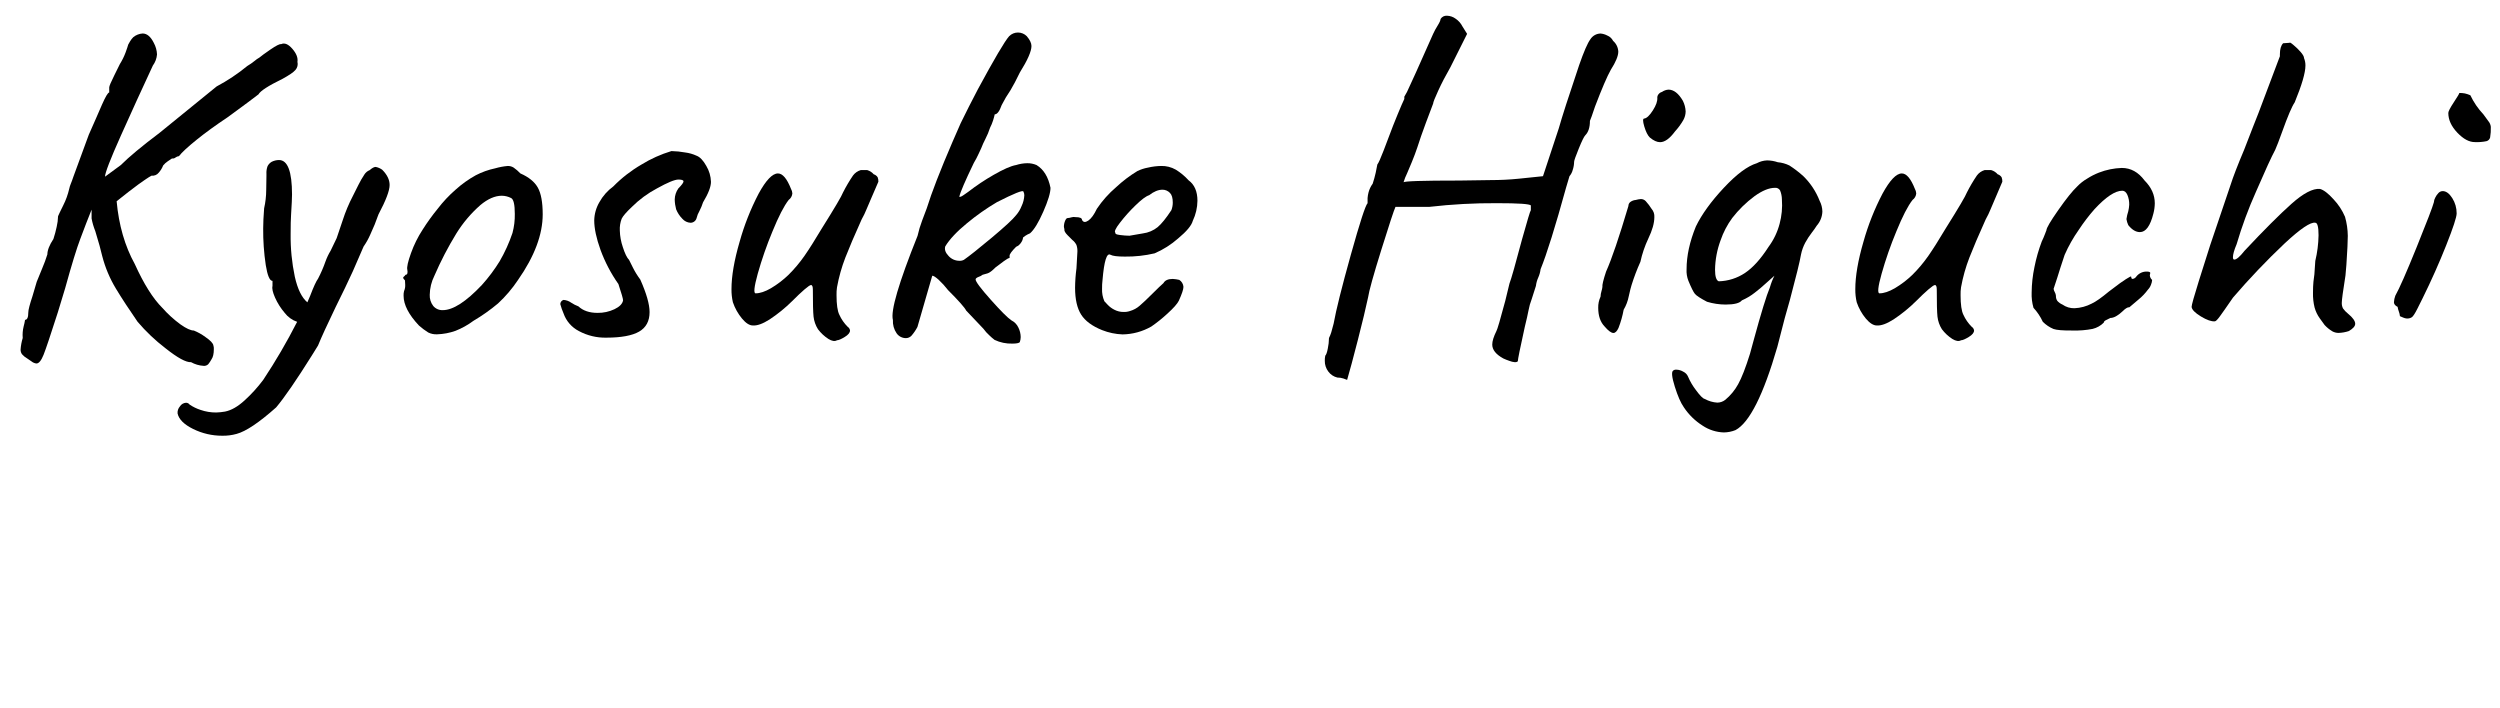
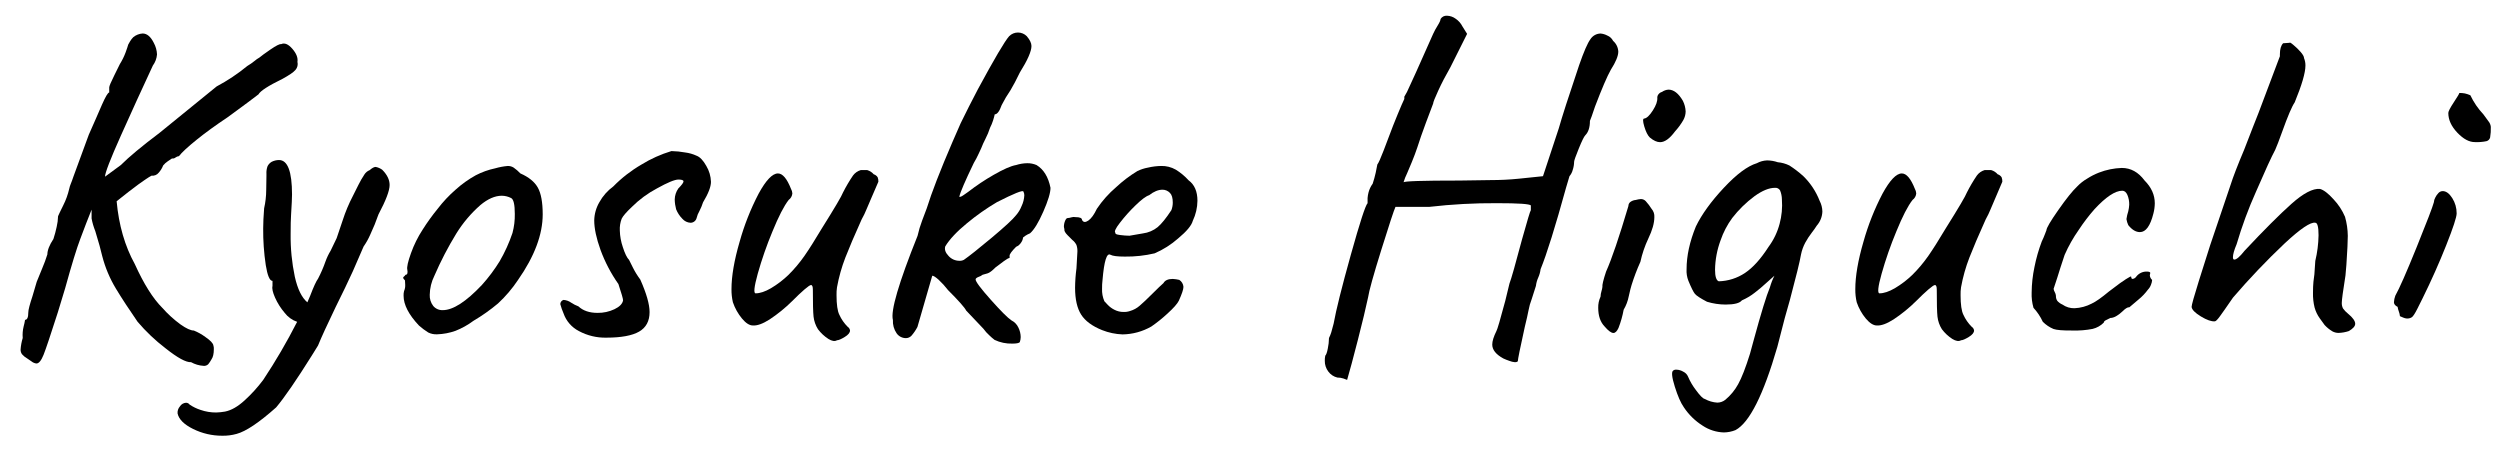
- <svg xmlns="http://www.w3.org/2000/svg" width="1361" height="385" viewBox="0 0 1361 385">
+ <svg xmlns="http://www.w3.org/2000/svg" width="1361" height="250" viewBox="0 0 1361 250">
  <defs>
    <clipPath id="Kyosuke-clip-path">
      <path id="Kyosuke_clip" d="M160.85,38.08Q159.2,40,153.64,43q-11.4,5.58-12.92,8.36c-.84.67-2.74,2.11-5.69,4.3s-6.63,4.9-11,8.1q-9.88,6.58-17.09,12.41T97.43,85a3.68,3.68,0,0,0-1.9.76,2.25,2.25,0,0,1-1.89.5,25,25,0,0,0-2.28,1.52,11.62,11.62,0,0,0-2.53,2.28A13.09,13.09,0,0,1,86.42,94a4.34,4.34,0,0,1-3.92,1.64q-4.81,2.53-19,13.92,1.77,19.5,9.87,34.18,7.35,16.22,14.94,23.8a62.46,62.46,0,0,0,10,9.11c3.12,2.2,5.53,3.29,7.21,3.29a28.48,28.48,0,0,1,6.33,3.55c2.7,1.86,4.14,3.37,4.31,4.56a5.42,5.42,0,0,1,.25,2q0,3.79-1.27,5.57a17.28,17.28,0,0,1-1.77,2.66,3.17,3.17,0,0,1-2.53.89,16,16,0,0,1-6.83-2q-4.06.26-13.93-7.59A98.31,98.31,0,0,1,74.9,175.17q-6.84-9.88-11.77-18a66.38,66.38,0,0,1-7.47-17.72q-1-4.56-3.8-13.67a35.87,35.87,0,0,1-2-6.84v-4.81l-3,7.6c-.17.5-1.23,3.29-3.16,8.35s-4.69,14-8.23,26.84l-4,13.16q-5.84,18.22-7.72,23c-1.27,3.2-2.58,4.81-3.93,4.81a5.18,5.18,0,0,1-2.66-1.14c-1.1-.76-1.9-1.31-2.4-1.64a10.66,10.66,0,0,1-2.79-2.28,4.16,4.16,0,0,1-.76-2.54A28.07,28.07,0,0,1,12.37,184a19.54,19.54,0,0,1,.51-6.33,28.26,28.26,0,0,0,.76-3.55c1.17,0,1.77-1.35,1.77-4.05q0-2,2.28-8.86L20,153.39l3-7.34a74.92,74.92,0,0,0,2.79-7.59c0-2.2,1.09-5,3.29-8.36a63.72,63.72,0,0,0,1.77-6.58,28.71,28.71,0,0,0,.76-5.82q.51-1.28,2.78-5.83a39.75,39.75,0,0,0,3.3-9.11,14.7,14.7,0,0,1,.88-2.79c.42-1,.89-2.27,1.39-3.79l8.36-22.79,3.8-8.61q.5-1.26,3.41-7.84t3.93-6.59V47.57c0-.67.92-2.87,2.78-6.58l3-6.08a34.89,34.89,0,0,0,3.17-6.45c.76-2.11,1.22-3.51,1.39-4.18.16-.34.5-.93,1-1.77a11.77,11.77,0,0,1,1.77-2.28,8.93,8.93,0,0,1,5.07-2q3.54,0,6.07,5.07a14.44,14.44,0,0,1,1.77,6.32,11.91,11.91,0,0,1-2.27,6.08q-8.61,18.48-17.35,38T57.18,96.18l8.61-6.33q6.57-6.59,21-17.47l31.14-25.32a101.52,101.52,0,0,0,16.71-11.14,32.27,32.27,0,0,0,4-2.78,14.19,14.19,0,0,1,2.53-1.77c1-.85,3-2.32,6.08-4.43s5-3.08,5.82-2.92c1.85-.84,3.88,0,6.08,2.54s3.12,4.89,2.78,7.09A4.94,4.94,0,0,1,160.85,38.08Z" fill="none" />
    </clipPath>
    <clipPath id="Kyosuke-clip-path-2">
      <path id="Kyosuke_y_clip" d="M212.11,100.73q0,4.56-6.07,16a107.78,107.78,0,0,1-4.43,10.89,37,37,0,0,1-3.67,6.58l-5.83,13.42q-3.8,8.35-9.36,19.49-6.84,14.19-9.62,21l-3.29,5.31q-12.68,20.25-19.5,28.36-13.92,12.39-21.52,14.43a27,27,0,0,1-7.85,1,35.49,35.49,0,0,1-15.82-3.67q-7.45-3.68-8.48-8.48a5.13,5.13,0,0,1,1.27-3.8,4.2,4.2,0,0,1,3.29-2,2.38,2.38,0,0,1,2,1,23.31,23.31,0,0,0,6,2.91,25.18,25.18,0,0,0,8.48,1.39,31.75,31.75,0,0,0,4.81-.5q5.07-1,10.64-6.08a80,80,0,0,0,10.12-11.14,318.19,318.19,0,0,0,18.48-31.64,14.38,14.38,0,0,1-6.83-4.94,34.15,34.15,0,0,1-5.19-8.23q-1.91-4.31-1.39-6.33v-2.78q-2.28,0-3.67-8.61a126.41,126.41,0,0,1-1.4-20q0-4.31.51-10.89a46.66,46.66,0,0,0,1.14-10c.08-4,.12-6.54.12-7.72v-1a10.31,10.31,0,0,1,.64-4.31,6.05,6.05,0,0,1,2.15-2.27,8.93,8.93,0,0,1,4.05-1q7.08,0,7.09,18.74c0,1.86-.17,5.48-.51,10.88-.17,2.37-.25,5.91-.25,10.64a106.72,106.72,0,0,0,2.28,23.29q2.28,10.13,6.83,13.92l1.52-3.54q2.79-7.35,4.31-9.37a69.91,69.91,0,0,0,4.05-9.37,31.62,31.62,0,0,1,2.78-5.82l3.29-6.84,3.29-9.74a84.15,84.15,0,0,1,5.57-13.29q1-2,3-6a50.44,50.44,0,0,1,3.29-5.7,5.86,5.86,0,0,1,2.79-2.28c1.35-1.18,2.44-1.77,3.29-1.77a8.89,8.89,0,0,1,3.54,1.52Q212.11,96.43,212.11,100.73Z" fill="none" />
    </clipPath>
    <clipPath id="Kyosuke-clip-path-3">
      <path id="Kyosuke_y_clip-2" data-name="Kyosuke_y_clip" d="M233.12,181a37.5,37.5,0,0,1-5.06-3.8q-8.35-8.87-8.35-16.2a8.83,8.83,0,0,1,.25-2.53,7.44,7.44,0,0,0,.63-3.55c-.09-1.18-.12-1.94-.12-2.28-.68-.67-1-1.14-1-1.39a1,1,0,0,1,.51-.76,2.39,2.39,0,0,0,.76-.89c1,0,1.35-.92,1-2.78q-.51-2,2-9A61.38,61.38,0,0,1,230.09,125a115.89,115.89,0,0,1,8.22-11.39,70.29,70.29,0,0,1,9.75-10.38A58.65,58.65,0,0,1,259,95.42a41.82,41.82,0,0,1,10.63-3.8,35.48,35.48,0,0,1,6.84-1.27,5.79,5.79,0,0,1,3.16.89,24,24,0,0,1,3.67,3.17q6.84,3,9.49,7.72t2.66,14.55q0,16.47-13.42,35.7a71.62,71.62,0,0,1-10.88,12.79,97.92,97.92,0,0,1-13.42,9.49,42.53,42.53,0,0,1-9.75,5.44,32.86,32.86,0,0,1-10,1.9A9.77,9.77,0,0,1,233.12,181ZM272,142.25a84,84,0,0,0,7-15.44,37.3,37.3,0,0,0,1.26-10.38q0-7.59-2-8.61a11.3,11.3,0,0,0-5.07-1.26q-5.56,0-11.64,5.06a68.55,68.55,0,0,0-13.17,15.57,182.94,182.94,0,0,0-11.89,22.91,24.07,24.07,0,0,0-2.54,10.38,9.24,9.24,0,0,0,1.9,6.08,6.41,6.41,0,0,0,5.19,2.28q8.35,0,21.27-13.67A89,89,0,0,0,272,142.25Z" fill="none" />
    </clipPath>
    <clipPath id="Kyosuke-clip-path-4">
      <path id="Kyosuke_s_clip" d="M315.15,180.23a17.13,17.13,0,0,1-8.36-9.62,35.73,35.73,0,0,1-1.77-5.07,2.44,2.44,0,0,1,1.77-2.27,8.12,8.12,0,0,1,4.18,1.52,19.36,19.36,0,0,0,3.93,2c2.53,2.37,6,3.54,10.38,3.54a20.93,20.93,0,0,0,9.24-2q4.17-2,4.68-4.81c0-.84-.85-3.8-2.53-8.86a80.5,80.5,0,0,1-9.75-18.61q-3.42-9.5-3.42-16.08a20.42,20.42,0,0,1,2.79-9.87,26.43,26.43,0,0,1,7.59-8.61,72.28,72.28,0,0,1,15.32-11.9,69.17,69.17,0,0,1,16.33-7.34A46.34,46.34,0,0,1,373,83a21,21,0,0,1,6.2,1.77c1.85.68,3.63,2.54,5.32,5.57A17.91,17.91,0,0,1,387.05,99q0,4-4.31,11.14a30.39,30.39,0,0,1-2,4.81,13.44,13.44,0,0,0-1.52,3.8,3.44,3.44,0,0,1-3.29,2.53,6.31,6.31,0,0,1-4.43-2.15,15.75,15.75,0,0,1-3.42-5.19,22.18,22.18,0,0,1-.76-5.32,10.8,10.8,0,0,1,2-6.07q2.78-2.79,2.78-3.8c0-.67-.93-1-2.78-1q-3,0-11.65,4.81A57.28,57.28,0,0,0,344,112.63q-4.56,4.31-5.57,6.46a15.73,15.73,0,0,0-1,6.45,30.28,30.28,0,0,0,1.64,9c1.1,3.46,2.24,5.79,3.42,7,.34.68,1.05,2.12,2.15,4.31a42,42,0,0,0,3.93,6.33q5.06,11.38,5.06,17.72,0,7.35-5.7,10.63t-17.84,3.29A30.12,30.12,0,0,1,315.15,180.23Z" fill="none" />
    </clipPath>
    <clipPath id="Kyosuke-clip-path-5">
      <path id="Kyosuke_u_clip" d="M451,184.53a22.1,22.1,0,0,1-5.7-5.31,16.2,16.2,0,0,1-2.4-6.84q-.39-3.54-.38-14.68c0-1.69-.34-2.53-1-2.53-.51,0-1.69.8-3.55,2.4s-4.14,3.76-6.83,6.46a80.66,80.66,0,0,1-12.16,9.87q-5.56,3.54-9.11,3.29-2.79,0-5.95-3.8a28.19,28.19,0,0,1-4.94-8.86,29.73,29.73,0,0,1-.76-7.09q0-10.63,4.43-25.82A135.14,135.14,0,0,1,413,105.42q6-11,10.51-11,3.79,0,7.09,8.35a5.92,5.92,0,0,1,.76,2.53,4.88,4.88,0,0,1-2,3.54q-3.79,4.82-8.86,17.22a202.88,202.88,0,0,0-8,23c-1.95,7.09-2.32,10.63-1.14,10.63,2.36,0,5.15-.92,8.35-2.78a51.85,51.85,0,0,0,9.62-7.35,75.07,75.07,0,0,0,8.61-10.25q3.79-5.44,9.37-14.81,10.63-16.95,11.64-19.74a84,84,0,0,1,5.45-9.25,8.1,8.1,0,0,1,4.17-2.91h3.55a7.28,7.28,0,0,1,3.54,2.28,3.87,3.87,0,0,1,2.15,1.65,6.08,6.08,0,0,1,.38,2.4l-4.05,9.37-2.27,5.32a46.57,46.57,0,0,1-2.79,5.82q-5.82,12.92-8.86,20.76a88.9,88.9,0,0,0-4.56,16.2,25,25,0,0,0-.25,4.3q0,7.61,1.52,10.64a22,22,0,0,0,4.56,6.58,2.75,2.75,0,0,1,1.26,2q0,1.78-2.91,3.55c-1.94,1.18-3.33,1.77-4.18,1.77Q453.88,186.3,451,184.53Z" fill="none" />
    </clipPath>
    <clipPath id="Kyosuke-clip-path-6">
      <path id="Kyosuke_k2_clip" d="M551.1,187.06a21.24,21.24,0,0,1-9.62-2,30,30,0,0,1-2.92-2.53A21.79,21.79,0,0,1,535.4,179L526,169.09q-1.26-2.53-9.87-11.14a46.13,46.13,0,0,0-5.19-5.7c-1.61-1.43-2.75-2.15-3.42-2.15L499.45,178a24.63,24.63,0,0,1-3.29,4.81,4.14,4.14,0,0,1-3,1.27,6.13,6.13,0,0,1-5.06-2.66,11.57,11.57,0,0,1-2-7.22q-2-7.34,13.42-45.82A59.35,59.35,0,0,1,502,120.1c1.18-3.12,2-5.35,2.53-6.71q4-12.9,13.93-35.95L523,67.06q4.31-8.85,9.37-18.48,13.41-24.81,17-28.86a6.74,6.74,0,0,1,9.62,0q2.53,3,2.54,5.32,0,4.31-6.33,14.43-2.79,5.82-5.07,9.62a69.34,69.34,0,0,0-4.81,8.1c-1.18,3.38-2.45,5.06-3.79,5.06-.18.85-.47,2-.89,3.29a25.71,25.71,0,0,1-1.65,4,38.71,38.71,0,0,1-2.53,6.08,47.34,47.34,0,0,0-2.28,5.06c-.34.68-.8,1.69-1.39,3a50,50,0,0,1-2.66,5.06q-7.08,14.7-7.85,18.23a.23.23,0,0,0,.26.26,5.23,5.23,0,0,0,2-1c1-.67,1.86-1.26,2.53-1.77A119.52,119.52,0,0,1,541,95.16c5.23-3,9.28-4.81,12.15-5.31a21,21,0,0,1,6.08-1,12.43,12.43,0,0,1,5.06,1q5.82,3.54,7.6,12.4,0,4.06-3.93,13t-7.21,11.77a14.81,14.81,0,0,0-2.66,1.4,10.21,10.21,0,0,0-1.14.88,5.59,5.59,0,0,1-1,2.66,6,6,0,0,1-2.79,2.41c-2.37,2.36-3.54,4-3.54,4.8v1.27c-.51,0-1.57.59-3.17,1.77L542,145.54c-1.86,1.86-3.33,3-4.43,3.3s-2,.59-2.66.75a6.27,6.27,0,0,1-2.15,1.14c-1.1.43-1.64.89-1.64,1.4q0,1.77,8.22,11t11.27,11.27a8.22,8.22,0,0,1,3.8,3.92,12.06,12.06,0,0,1,1.26,5.19,9,9,0,0,1-.5,2.78C554.64,186.81,553.29,187.06,551.1,187.06Zm-11.27-57.59q10.75-9,13.29-12.28a16.65,16.65,0,0,0,3-4.94,15.11,15.11,0,0,0,1.52-6,4.48,4.48,0,0,0-.51-2q-.51-1.26-14.43,5.82a125.69,125.69,0,0,0-16.2,11.39q-8.35,6.84-11.9,12.66-.76,2.53,1.77,5.19a7.84,7.84,0,0,0,5.82,2.66,4.76,4.76,0,0,0,2.54-.51Q529.06,138.46,539.83,129.47Z" fill="none" />
    </clipPath>
    <clipPath id="Kyosuke-clip-path-7">
      <path id="Kyosuke_e_clip" d="M588.56,171.24q-3.28-5.19-3.29-14.56a86.44,86.44,0,0,1,.76-10.63l.51-9.11a9.85,9.85,0,0,0-.51-3.55,7.91,7.91,0,0,0-2.28-2.78l-2.53-2.53c-1.35-1.35-1.94-2.45-1.77-3.29l-.26-1.27a8.32,8.32,0,0,1,.64-3.29c.42-1,.88-1.52,1.39-1.52a7.65,7.65,0,0,0,2-.38,4.37,4.37,0,0,1,2.27-.13c2.37,0,3.55.51,3.55,1.52q1,2,3.42.38c1.6-1.09,3.16-3.25,4.68-6.45a58,58,0,0,1,10.51-11.78,69.93,69.93,0,0,1,11.52-8.73,22.09,22.09,0,0,1,5.82-1.9,33.8,33.8,0,0,1,7.09-.89,15.36,15.36,0,0,1,8,2,32.15,32.15,0,0,1,7,5.82q4.82,3.55,4.81,11.14a26.15,26.15,0,0,1-2.53,10.89q-1,3.8-8,9.62a48.17,48.17,0,0,1-12.79,8.1,67.12,67.12,0,0,1-16.2,1.77c-4.05,0-6.67-.33-7.85-1q-3-1.77-4.3,13.67a35.4,35.4,0,0,0-.26,4.81,15.37,15.37,0,0,0,1.27,6.84q.25.25,1.77,1.89a13,13,0,0,0,3.8,2.79,10.61,10.61,0,0,0,4.81,1.14,9.75,9.75,0,0,0,3.54-.51,13.68,13.68,0,0,0,5.32-2.91q2.53-2.15,7.09-6.71c2.7-2.7,4.64-4.55,5.82-5.57q1.26-2.28,5.07-2.28a21.26,21.26,0,0,1,3.54.51,4.92,4.92,0,0,1,2.28,3.8c0,1.35-.85,3.88-2.53,7.59-.85,1.69-2.91,4-6.21,7a79.66,79.66,0,0,1-8.73,7,32.39,32.39,0,0,1-15.7,4.3A33.55,33.55,0,0,1,600,179.72Q591.85,176.44,588.56,171.24Zm33.67-44.18a16,16,0,0,0,8-3.41c2.11-1.78,4.59-4.85,7.47-9.24a11.62,11.62,0,0,0,.76-4.06q0-3.8-1.52-5.31a5.61,5.61,0,0,0-4-1.77c-2.37,0-4.81,1-7.35,3q-2.53.77-7.46,5.57a85.4,85.4,0,0,0-8.49,9.5Q606,126,607.3,126.81c-.34.51.5.89,2.53,1.14a42.7,42.7,0,0,0,5.06.38C616.58,128,619,127.57,622.23,127.06Z" fill="none" />
    </clipPath>
    <clipPath id="Kyosuke-clip-path-8">
      <path id="Kyosuke_h_clip" d="M731.34,206.05a10.27,10.27,0,0,0-3.29-.51,8.56,8.56,0,0,1-4.93-3.29,9.42,9.42,0,0,1-1.9-5.82,11.91,11.91,0,0,1,.25-2.78c.51-.51,1-1.82,1.39-3.93a29.55,29.55,0,0,0,.64-5.69,21.8,21.8,0,0,0,1.26-3.17c.34-1.09.76-2.66,1.27-4.68q2-11.15,9.36-37.47t9.12-28.1v-2.79a17.21,17.21,0,0,1,.5-3,13.86,13.86,0,0,1,2.28-4.82A60.4,60.4,0,0,0,748.94,94c.42-1.94.71-3.42.88-4.44q1-1.26,3.42-7.59l3.17-8.35q1.77-4.82,4.43-11.27t3.67-8.48V52.63a33.44,33.44,0,0,0,2.66-5.19q2.15-4.68,3.67-8,1.77-4,9.36-21A36.14,36.14,0,0,1,782.61,14c1.1-1.77,1.64-3,1.64-3.67a3.75,3.75,0,0,1,3.55-1.77,8.28,8.28,0,0,1,4.68,1.65,11,11,0,0,1,3.67,4.17l2.54,4.06-9.12,18.22q-3.8,6.59-6.58,12.66c-1.86,4-2.79,6.42-2.79,7.09q-1,2.53-3.92,10.38T771.6,80.23q-1.27,3.8-3,8c-1.18,2.79-2,4.77-2.53,6a32.44,32.44,0,0,0-2,5.06q0-1,30.38-1,4.82,0,17.09-.25a150.52,150.52,0,0,0,15.32-.76L840,95.92l8.61-26.07Q851.08,61,859.7,35.42q3.79-10.89,6.07-14a6.71,6.71,0,0,1,5.57-3.17A9.55,9.55,0,0,1,875,19.34a6,6,0,0,1,3.17,2.91A8.22,8.22,0,0,1,881,28.08q0,3.54-4.05,9.87-3,5.31-8.6,20-2.28,6.84-2.79,7.85c0,3.54-.85,6.16-2.53,7.85-.68.67-1.86,3.08-3.54,7.21s-2.54,6.54-2.54,7.22a14.72,14.72,0,0,1-.76,4.43,8.43,8.43,0,0,1-1.77,3.41L852.61,102q-8.86,32.16-13.92,44.56a15.79,15.79,0,0,1-1.27,4.55,15.57,15.57,0,0,0-1.27,4.56c-.34,1.18-1.1,3.55-2.27,7.09a34.34,34.34,0,0,0-1.78,6.33q-.51,2.79-2,8.86-3.8,17.2-3.8,18.73a2.07,2.07,0,0,1-1.52.51,10.63,10.63,0,0,1-3.16-.76,32.16,32.16,0,0,1-3.17-1.26q-6.07-3.3-6.07-7.6c0-1.86.76-4.3,2.27-7.34q.76-1.26,4.82-16.46l2.27-9.36q1.53-4,6.84-24.06,4.31-15.43,4.81-15.94v-2.54q-.76-1.26-18.48-1.26a306.45,306.45,0,0,0-36.71,2H759.7q-1.28,2.79-7.72,23.42T744.76,162q-1.77,8.35-5.57,23.17t-5.82,21.64A18.64,18.64,0,0,0,731.34,206.05Z" fill="none" />
    </clipPath>
    <clipPath id="Kyosuke-clip-path-9">
      <path id="Kyosuke_i_clip" d="M870.07,167.57a13.41,13.41,0,0,1,1.27-6.08,11.24,11.24,0,0,1,.51-3,11.74,11.74,0,0,0,.5-2.28q-.26-1.52,2-8.36,4.56-10.12,12.15-35.69a2.79,2.79,0,0,1,1-2.16,5.72,5.72,0,0,1,3-1.14,14.37,14.37,0,0,1,2.79-.5,3.63,3.63,0,0,1,2.65,1.14,29.74,29.74,0,0,1,3.17,4.18,6.19,6.19,0,0,1,1.52,4.55q0,4.81-3.29,11.65a59,59,0,0,0-4.31,12.66,110.81,110.81,0,0,0-4.81,12.66c-.34,1-.84,3-1.52,6.07a22.85,22.85,0,0,1-2.78,7.34,53.9,53.9,0,0,1-2.79,9.88c-.84,1.86-1.77,2.78-2.78,2.78-1.18,0-2.79-1.18-4.81-3.54Q870.07,174.15,870.07,167.57Zm25.07-98.74c-.85-2.86-.85-4.3,0-4.3q2-.24,4.68-4.43t2.41-7a2.86,2.86,0,0,1,.76-1.9,3.36,3.36,0,0,1,1.77-1.14,7,7,0,0,1,3.54-1.27q4.31,0,7.85,6.08a14.29,14.29,0,0,1,1.52,5.82,10,10,0,0,1-1.27,4.69,35.9,35.9,0,0,1-4.55,6.2q-4.3,5.82-8.1,5.82-2.54,0-5.57-2.53C897,73.73,896,71.71,895.14,68.83Z" fill="none" />
    </clipPath>
    <clipPath id="Kyosuke-clip-path-10">
      <path id="Kyosuke_g_clip" d="M992.1,115.16a12.13,12.13,0,0,1-3,7.6,46,46,0,0,1-2.78,3.92,43,43,0,0,0-3.55,5.45,23.55,23.55,0,0,0-2.28,6.33q-1,5.82-6.07,24.81l-2.79,9.87-4.05,15.7q-11.38,39.24-22.78,45.31a17.53,17.53,0,0,1-6.33,1.27,22,22,0,0,1-11.52-3.67,34,34,0,0,1-10.25-10q-2.53-3.56-4.94-11.27t-.89-8.73a2.47,2.47,0,0,1,1.78-.51,7.81,7.81,0,0,1,3.79,1.14,5.09,5.09,0,0,1,2.53,2.66,33.39,33.39,0,0,0,4.31,7.34c2.19,3,3.8,4.64,4.81,4.81a16,16,0,0,0,6.83,2,7.11,7.11,0,0,0,4.31-1.52,29.29,29.29,0,0,0,7-8.48q2.91-5.21,6.46-16.59l2-7.34q6.07-22.28,8.86-28.86A34.94,34.94,0,0,1,966,150.1l-4.55,4.05q-3,2.79-6.33,5.32a31.71,31.71,0,0,1-6.84,4.05c-1.18,1.52-4.14,2.28-8.86,2.28a35.2,35.2,0,0,1-10.13-1.52c-3.54-1.86-5.74-3.29-6.58-4.31s-2-3.37-3.54-7.08a14.79,14.79,0,0,1-1-6.33q0-10.89,5.07-23.29,4.8-9.88,15.19-21t18-13.42A12.63,12.63,0,0,1,962,87.32a18.58,18.58,0,0,1,5.83,1,18,18,0,0,1,6.33,1.77,58.47,58.47,0,0,1,7.59,5.82,38,38,0,0,1,8.86,13.42A13.08,13.08,0,0,1,992.1,115.16Zm-23.29,6.71a39.73,39.73,0,0,0,1.26-13.29,13.2,13.2,0,0,0-1-4.93,2.88,2.88,0,0,0-2.78-1.4q-4.81,0-11.14,4.56A62,62,0,0,0,943,118.71a45.45,45.45,0,0,0-6.33,12.15,48.09,48.09,0,0,0-3,15.95q0,5.56,2,6.33A26.9,26.9,0,0,0,950,148.58q6.45-4.31,12.78-14.17A36.74,36.74,0,0,0,968.81,121.87Z" fill="none" />
    </clipPath>
    <clipPath id="Kyosuke-clip-path-11">
      <path id="Kyosuke_u2_clip" d="M1062.86,184.53a22.1,22.1,0,0,1-5.7-5.31,16.2,16.2,0,0,1-2.4-6.84q-.39-3.54-.38-14.68c0-1.69-.34-2.53-1-2.53-.51,0-1.69.8-3.55,2.4s-4.14,3.76-6.83,6.46a80.66,80.66,0,0,1-12.16,9.87q-5.57,3.54-9.11,3.29-2.79,0-6-3.8a28.19,28.19,0,0,1-4.94-8.86,29.73,29.73,0,0,1-.76-7.09q0-10.63,4.43-25.82a135.14,135.14,0,0,1,10.38-26.2q6-11,10.51-11,3.79,0,7.09,8.35a5.92,5.92,0,0,1,.76,2.53,4.88,4.88,0,0,1-2,3.54q-3.8,4.82-8.86,17.22a202.88,202.88,0,0,0-8,23c-2,7.09-2.32,10.63-1.14,10.63,2.36,0,5.14-.92,8.35-2.78a52.18,52.18,0,0,0,9.62-7.35,75.07,75.07,0,0,0,8.61-10.25q3.79-5.44,9.37-14.81,10.63-16.95,11.64-19.74a84,84,0,0,1,5.45-9.25,8.06,8.06,0,0,1,4.17-2.91H1084a7.28,7.28,0,0,1,3.54,2.28,3.87,3.87,0,0,1,2.15,1.65,6.08,6.08,0,0,1,.38,2.4l-4,9.37-2.27,5.32a46.57,46.57,0,0,1-2.79,5.82q-5.82,12.92-8.86,20.76a88.11,88.11,0,0,0-4.56,16.2,25,25,0,0,0-.25,4.3q0,7.61,1.52,10.64a22,22,0,0,0,4.56,6.58,2.75,2.75,0,0,1,1.26,2q0,1.78-2.91,3.55c-1.94,1.18-3.34,1.77-4.18,1.77Q1065.77,186.3,1062.86,184.53Z" fill="none" />
    </clipPath>
    <clipPath id="Kyosuke-clip-path-12">
      <path id="Kyosuke_c_clip" d="M1117.92,179.09a18,18,0,0,1-5.82-3.92,29.45,29.45,0,0,0-5.07-7.6,26.1,26.1,0,0,1-1-8.35,69.8,69.8,0,0,1,1.52-13.8,87.37,87.37,0,0,1,4-14,37.48,37.48,0,0,0,1.65-3.8c.42-1.18.71-1.94.88-2.28q0-1.77,6.46-11t10.25-12.79a24.37,24.37,0,0,1,5.45-4.3,35.83,35.83,0,0,1,6.45-3.29,37.58,37.58,0,0,1,12.41-2.53q7.33,0,12.4,6.83,5.57,5.58,5.57,12.41a23,23,0,0,1-.76,5.57q-2.53,10.13-7.34,10.12c-2.2,0-4.3-1.26-6.33-3.79a12,12,0,0,1-1-3.3,24.68,24.68,0,0,1,1-4.3,21.12,21.12,0,0,0,.51-3.54,12.91,12.91,0,0,0-1-5.32c-.67-1.52-1.6-2.28-2.78-2.28q-5.84,0-15.19,10.13a99.89,99.89,0,0,0-8.48,11.14,77.65,77.65,0,0,0-7.72,13.67q-2.54,7.59-4,12.4c-1,3.21-1.69,5.24-2,6.08a4.9,4.9,0,0,0,.63,1.77,5,5,0,0,1,.64,2,4.5,4.5,0,0,0,.76,2.78,7.68,7.68,0,0,0,2.78,2,10.89,10.89,0,0,0,6.58,2,22.29,22.29,0,0,0,9.37-2.53q3.28-1.51,9.37-6.58l6.07-4.56c1.18-.84,2.24-1.56,3.17-2.15s1.64-1,2.15-1.27.76-.21.76.13c0,.68.25,1,.76,1a2.77,2.77,0,0,0,1.77-1,7,7,0,0,1,5.82-3c1.35,0,2,.26,2,.76l-.25,1.27a3.65,3.65,0,0,0,1.26,2.53A7.89,7.89,0,0,1,1171,155a7.45,7.45,0,0,1-1.65,2.66,29.22,29.22,0,0,1-5.19,5.44q-3.67,3.17-4.93,4.18h-.26q-1.26,0-3.54,2.28c-2.53,2.36-4.73,3.54-6.58,3.54l-2.28,1.14c-.85.42-1.27.89-1.27,1.39a12.81,12.81,0,0,1-6.07,3.42,49,49,0,0,1-10.89.88Q1120.46,180,1117.92,179.09Z" fill="none" />
    </clipPath>
    <clipPath id="Kyosuke-clip-path-13">
      <path id="Kyosuke_h2_clip" d="M1273.11,181.24a7,7,0,0,1-3.42-.89,19.25,19.25,0,0,1-4.17-3.41q-.76-1-2.66-3.67a18.46,18.46,0,0,1-2.79-5.83,30.16,30.16,0,0,1-.88-8q0-3.54.25-6.08c.17-1.68.34-3,.51-4l.5-7.34a64.11,64.11,0,0,0,1.77-13.92q0-6.84-1.77-6.84-3.79-.76-16.71,11.27a392.57,392.57,0,0,0-28.1,29.49l-4.56,6.58q-.51.76-2.53,3.55c-1.35,1.86-2.28,2.78-2.78,2.78-1.86.17-4.39-.71-7.6-2.66s-4.89-3.67-5.06-5.19q0-1.51,3.92-14.05t6.21-19.62l11.14-32.91q2-6.33,7.34-19l4.81-12.4,3-7.6,11.64-30.88v-1c0-2.86.59-4.89,1.77-6.07l3.55-.25c0-.34.67,0,2,1.13a34.05,34.05,0,0,1,3.93,3.8c1.26,1.44,1.9,2.58,1.9,3.42a10.3,10.3,0,0,1,.76,4.05q0,5.82-5.83,20-2.28,3.3-6.83,16-2.54,7.09-3.8,9.87-3,5.58-10.51,22.92a224.65,224.65,0,0,0-10.5,28.48c-1.36,3.2-2,5.57-2,7.08,0,.85.25,1.27.76,1.27q1.77,0,5.57-4.81,15.94-17,25.57-25.57t15.44-8.1c2,.51,4.52,2.4,7.47,5.7a32.16,32.16,0,0,1,6.21,9.49,39.69,39.69,0,0,1,1.51,10.38q0,4.3-.76,15.7l-.5,5.82q-2,12.66-2,14.68a6.34,6.34,0,0,0,.64,3.29,14.14,14.14,0,0,0,2.65,2.79q4,3.28,4,5.57,0,2-3.54,4A19.74,19.74,0,0,1,1273.11,181.24Z" fill="none" />
    </clipPath>
    <clipPath id="Kyosuke-clip-path-14">
      <path id="Kyosuke_i_clip-2" data-name="Kyosuke_i_clip" d="M1308.3,172.89c-.85-.34-1.44-.59-1.77-.76a10.21,10.21,0,0,0-.64-2.66,11,11,0,0,1-.63-2.41c-1.35-.67-2-1.52-2-2.53A12,12,0,0,1,1304,161q3.29-5.82,11.64-26.46T1325,110.1a5.92,5.92,0,0,1,.76-2.53,9.33,9.33,0,0,1,1.77-2.53,3.15,3.15,0,0,1,2.28-1q2.78,0,5.19,3.79a15.34,15.34,0,0,1,2.4,8.36q0,3-5.69,17.34t-12.79,28.73c-.67,1.36-1.64,3.29-2.91,5.83s-2.24,4-2.91,4.55a4.54,4.54,0,0,1-2.78.76A5.73,5.73,0,0,1,1308.3,172.89Zm29.49-100.64q-4.93-5.18-4.93-10.76,0-1.26,3-5.82c2-3,3-4.72,3-5.06a15.73,15.73,0,0,1,3,.25,16.48,16.48,0,0,1,3,1,40.43,40.43,0,0,0,7.09,10.38c1,1.36,1.94,2.62,2.78,3.8a5.63,5.63,0,0,1,1.27,3,29,29,0,0,1-.38,5.82,2.76,2.76,0,0,1-2,2,24.79,24.79,0,0,1-6.2.5Q1342.73,77.44,1337.79,72.25Z" fill="none" />
    </clipPath>
  </defs>
  <g id="Kyosuke_name">
    <g id="Kyosuke_k_mask">
      <g clip-path="url(#Kyosuke-clip-path)">
        <path id="Kyosuke_k" d="M83.5,8.5l-72,197c3.25-72.95,62.3-132,156-183l-115,86c10.08,45.93,31.89,78.05,70,91" fill="none" stroke="#000" stroke-width="24" />
      </g>
    </g>
    <g id="Kyosuke_y_mask">
      <g clip-path="url(#Kyosuke-clip-path-2)">
        <path id="Kyosuke_y" d="M150,79c-2.07,52.44,1.6,90.69,19,95l46-92C172.09,190.56,130.51,256.17,92,223" fill="none" stroke="#000" stroke-width="21" />
      </g>
    </g>
    <g id="Kyosuke_y_mask-2" data-name="Kyosuke_y_mask">
      <g clip-path="url(#Kyosuke-clip-path-3)">
        <path id="Kyosuke_y-2" data-name="Kyosuke_y" d="M291.5,113.5c-5.31-11.48-12.57-17-22-16-16,9.36-30.82,25.92-44,52,0,15.79,5.15,25.2,18,25C265.63,167.4,281.25,146.25,291.5,113.5Z" fill="none" stroke="#000" stroke-width="23" />
      </g>
    </g>
    <g id="Kyosuke_s_mask">
      <g clip-path="url(#Kyosuke-clip-path-4)">
        <path id="Kyosuke_s" d="M372.5,123.5l7-31c-13.72-6.4-31.76,3.3-53,25l21,51c-4.22,9.46-12.85,12-25,9l-23-17" fill="none" stroke="#000" stroke-width="22" />
      </g>
    </g>
    <g id="Kyosuke_u_mask">
      <g clip-path="url(#Kyosuke-clip-path-5)">
        <path id="Kyosuke_u" d="M430,90c-20,36.32-34,68.1-20,79,28.47-9.43,49-43.87,68-83-29,47.21-38.54,84-15,103" fill="none" stroke="#000" stroke-width="20" />
      </g>
    </g>
    <g id="Kyosuke_k2_mask">
      <g clip-path="url(#Kyosuke-clip-path-6)">
        <path id="Kyosuke_k2" d="M563,11c-35.58,61.17-63.77,120.47-77,176,15.12-52.36,40.2-84.22,77-92,1.74,30.13-24.81,64.41-56.5,44.5L559,190" fill="none" stroke="#000" stroke-width="23" />
      </g>
    </g>
    <g id="Kyosuke_e_mask">
      <g clip-path="url(#Kyosuke-clip-path-7)">
        <path id="Kyosuke_e" d="M575.5,117.5c15.83,8.88,31.53,15.74,47,19,13.83-8,23.14-16.83,26-27-4.52-11-11.1-14.79-19-14-26,19-47.23,39.79-34,74,16.83,14.68,36.09.25,56-22" fill="none" stroke="#000" stroke-width="21" />
      </g>
    </g>
    <g id="Kyosuke_h_mask">
      <g clip-path="url(#Kyosuke-clip-path-8)">
        <path id="Kyosuke_h" d="M798.5,3.5q-49.5,96.5-77,207l33-107c26.68,2.64,56,1.89,87-1l39-88c-14.18,30.66-16.65,9.39-66,196" fill="none" stroke="#000" stroke-width="21" />
      </g>
    </g>
    <g id="Kyosuke_i_mask">
      <g clip-path="url(#Kyosuke-clip-path-9)">
        <path id="Kyosuke_i1" d="M900.5,103.5c-13.54,25.78-24.37,52.75-30,82" fill="none" stroke="#000" stroke-width="22" />
        <path id="Kyosuke_i2" d="M917.5,44.5a105.91,105.91,0,0,1-23,38" fill="none" stroke="#000" stroke-width="24" />
      </g>
    </g>
    <g id="Kyosuke_g_clip-2" data-name="Kyosuke_g_clip">
      <g clip-path="url(#Kyosuke-clip-path-10)">
        <path id="Kyosuke_g" d="M981,113c-.54-11.68-9.13-17.11-21-20-24.06,11.76-29.73,34.26-35,57,3.19,6.27,7.31,10.9,14,11,17-8.55,33.45-28.53,47.5-61.5-11.88,46.2-25.45,95.14-43,127-13.56,2.91-25.71-8.32-37-28" fill="none" stroke="#000" stroke-width="22" />
      </g>
    </g>
    <g id="Kyosuke_u2_clip-2" data-name="Kyosuke_u2_clip">
      <g clip-path="url(#Kyosuke-clip-path-11)">
        <path id="Kyosuke_u2" d="M1043,95c-18.45,26.89-29.09,52.22-22,74,22.51-8.68,46.68-42.67,71-79-31.58,43.13-39.83,76.72-18,98" fill="none" stroke="#000" stroke-width="21" />
      </g>
    </g>
    <g id="Kyosuke_c_clip-2" data-name="Kyosuke_c_clip">
      <g clip-path="url(#Kyosuke-clip-path-12)">
        <path id="Kyosuke_c" d="M1162.5,127.5c3.3-10.49,3.66-20.54,0-30-27.64-.13-43.91,25.35-53,67,8.94,6,17.55,11.1,24,10,14.14-4,30-16.7,46-30" fill="none" stroke="#000" stroke-width="20" />
      </g>
    </g>
    <g id="Kyosuke_h2_mask">
      <g clip-path="url(#Kyosuke-clip-path-13)">
        <path id="Kyosuke_h2" d="M1251,19c-10.65,39.42-32.37,98.52-56,161,20.41-32.19,44.43-54.19,71-69-.37,45.14,5.31,66.07,14,75" fill="none" stroke="#000" stroke-width="25" />
      </g>
    </g>
    <g id="Kyosuke_i_mask-2" data-name="Kyosuke_i_mask">
      <g clip-path="url(#Kyosuke-clip-path-14)">
        <path id="Kyosuke_i3" d="M1337.5,102.5c-9.6,31.53-20.4,57.77-33,76" fill="none" stroke="#000" stroke-width="22" />
        <path id="Kyosuke_i4" d="M1328.5,46.5c10.59,10.12,19.72,20.91,26,33" fill="none" stroke="#000" stroke-width="23" />
      </g>
    </g>
  </g>
</svg>
